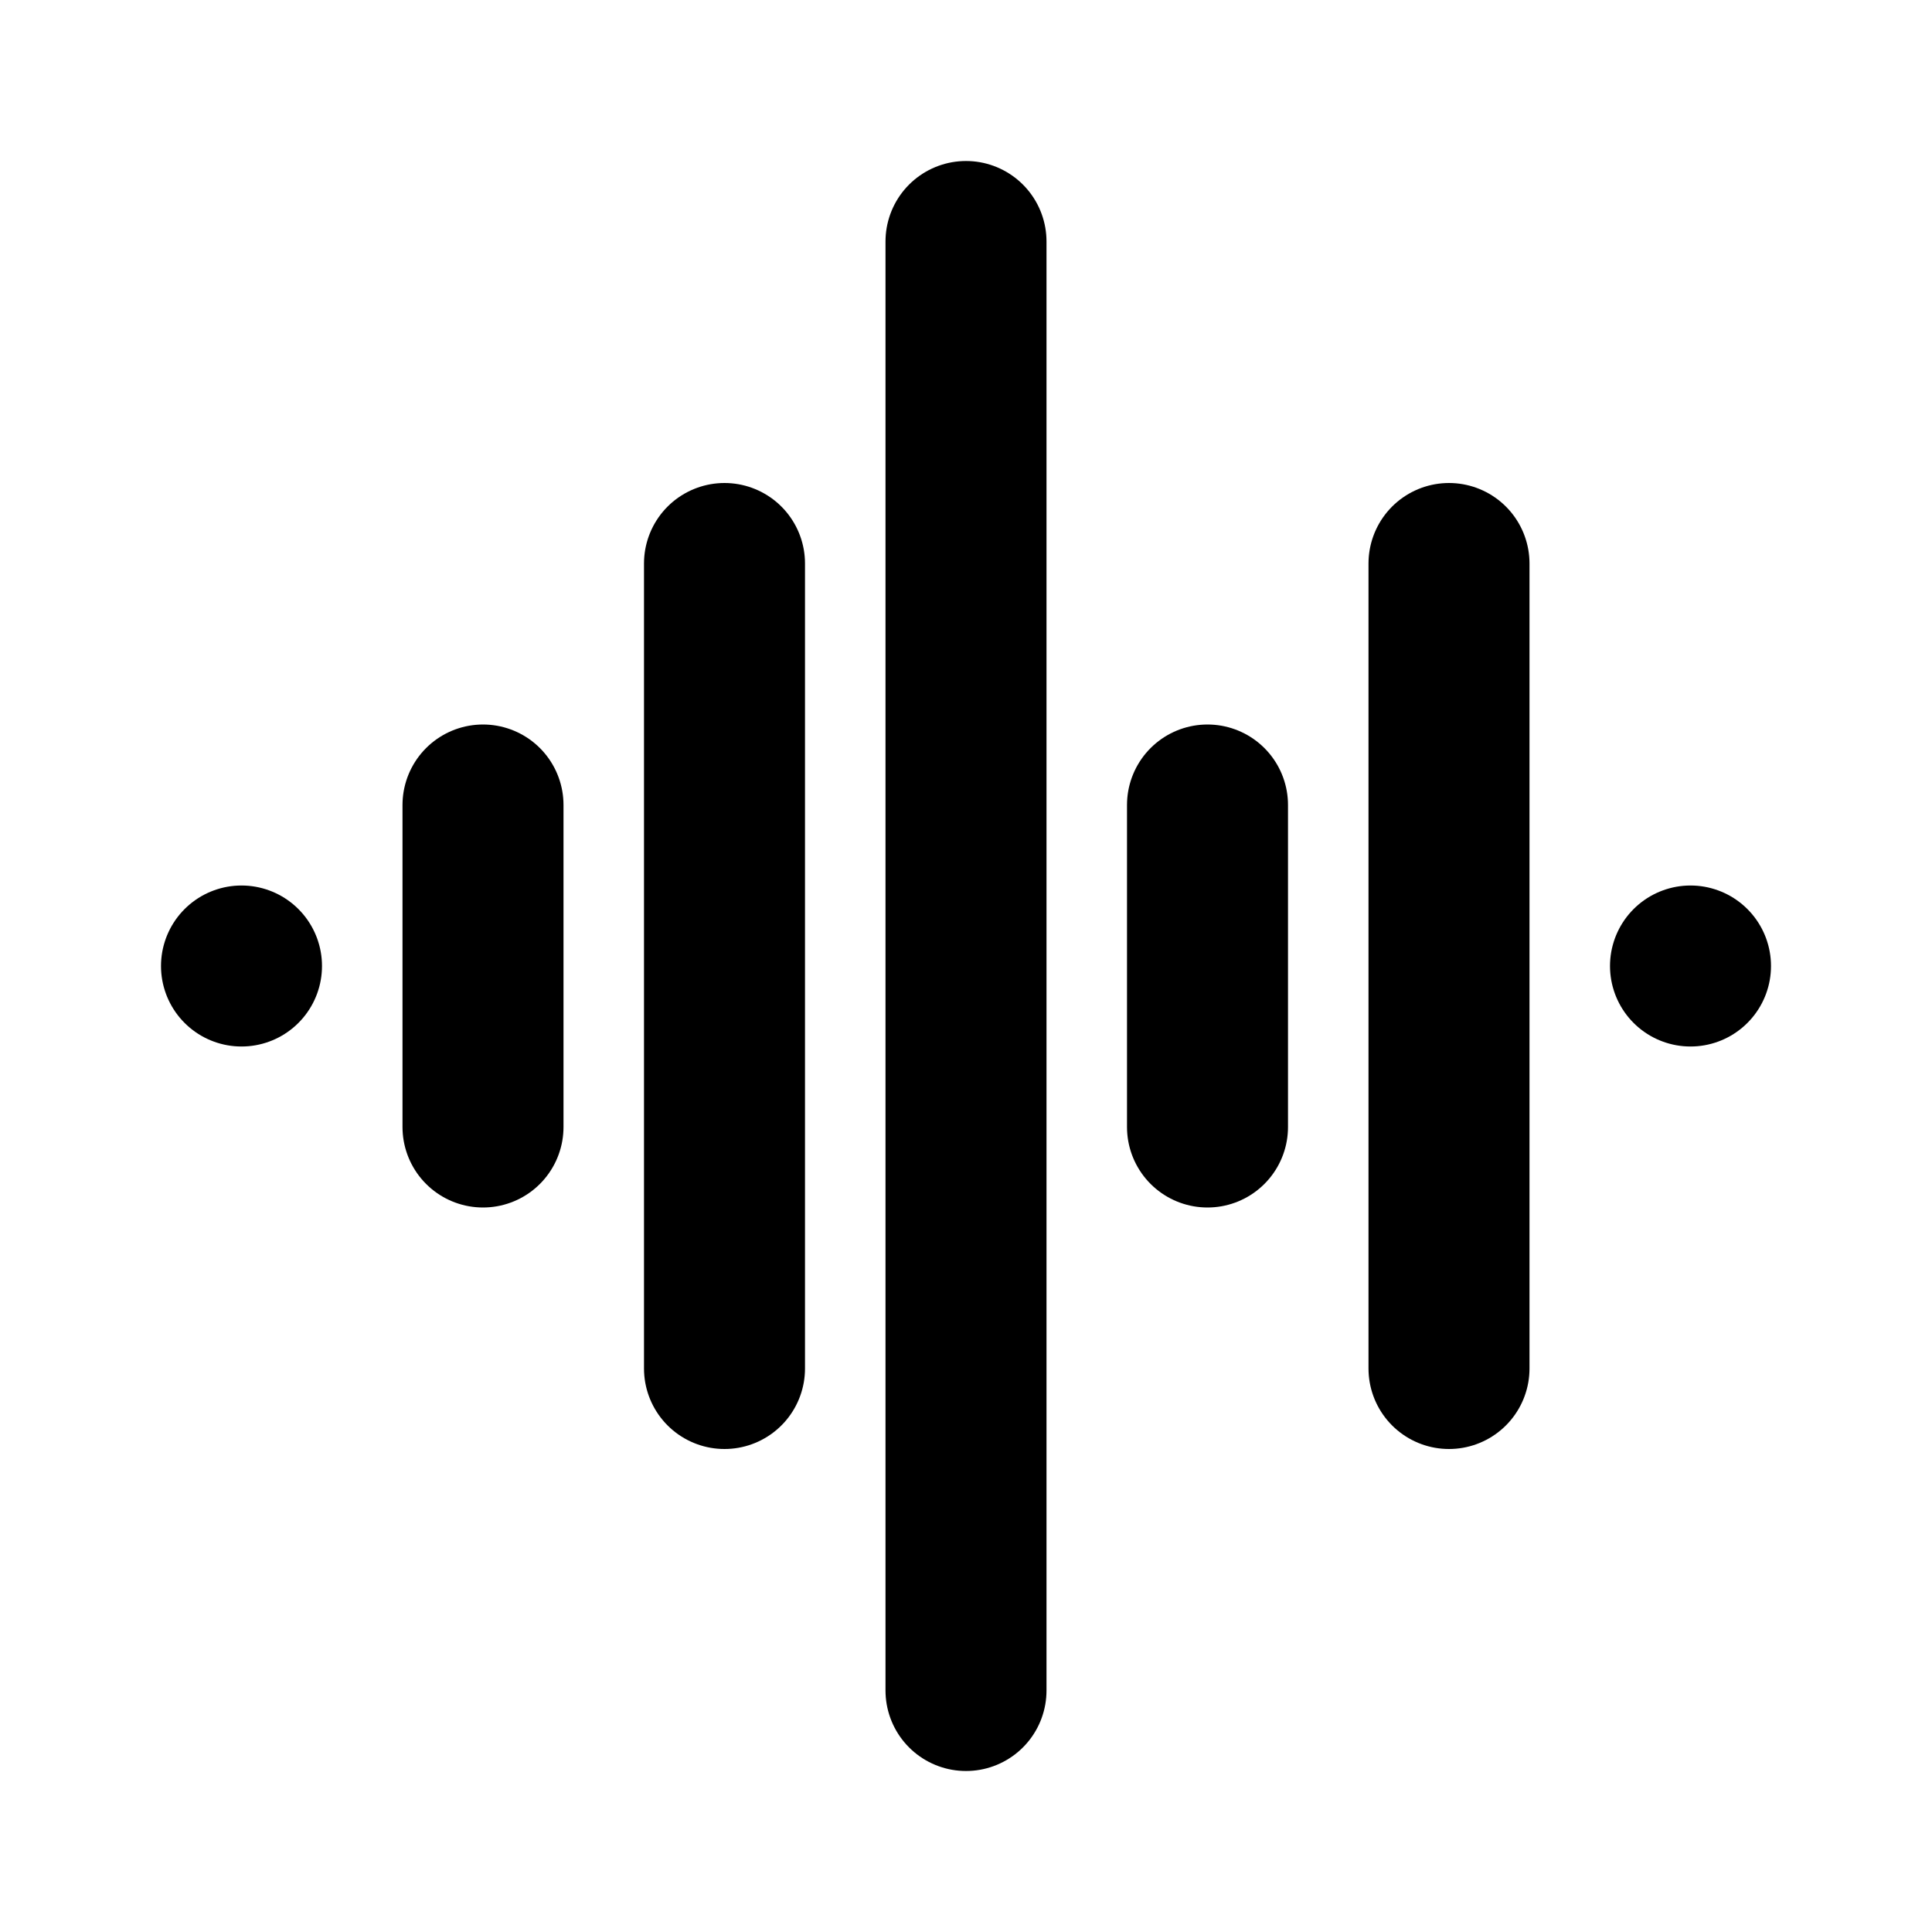
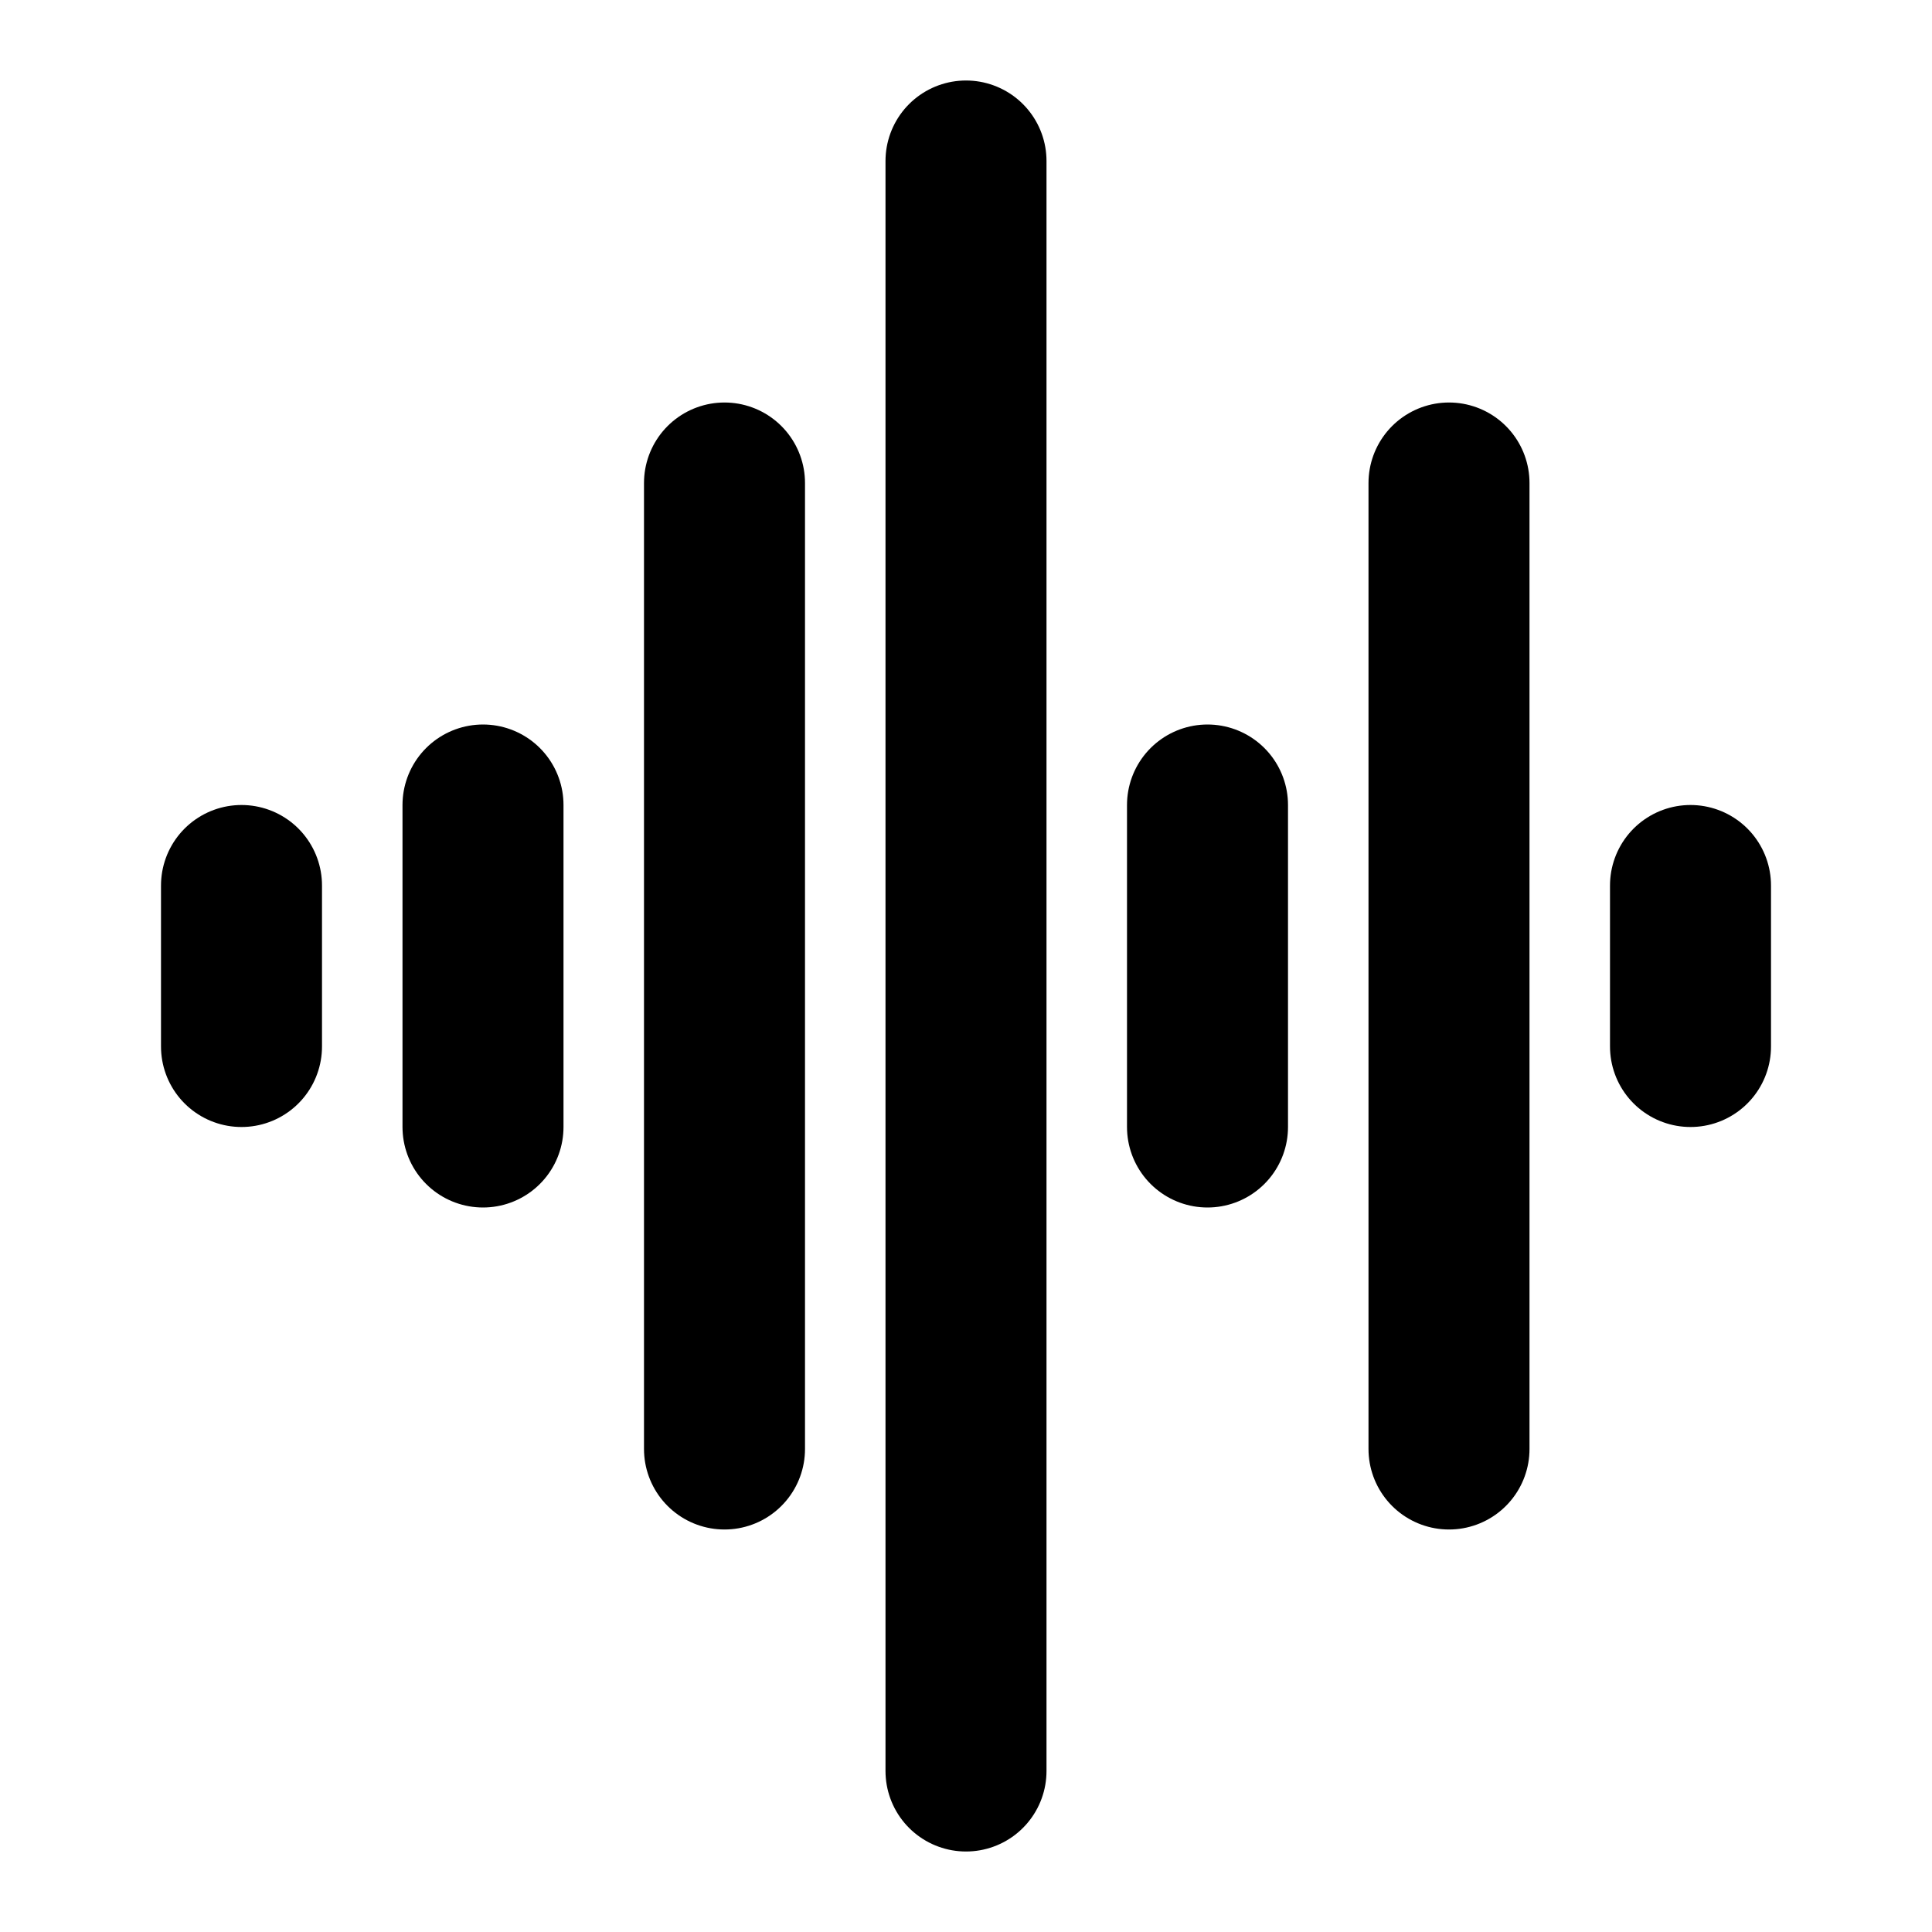
<svg xmlns="http://www.w3.org/2000/svg" class="i i-wave-lines" viewBox="0 0 24 24" fill="none" stroke="currentColor" stroke-width="2" stroke-linecap="round" stroke-linejoin="round">
-   <path d="M3 12v0m3-2v4m3-7v10m3-14v18m3-11v4m3-7v10m3-5v0" />
+   <path d="M3 11v2m3-3v4m3-8v12m3-16v20m3-12v4m3-8v12m3-7v2" />
</svg>
